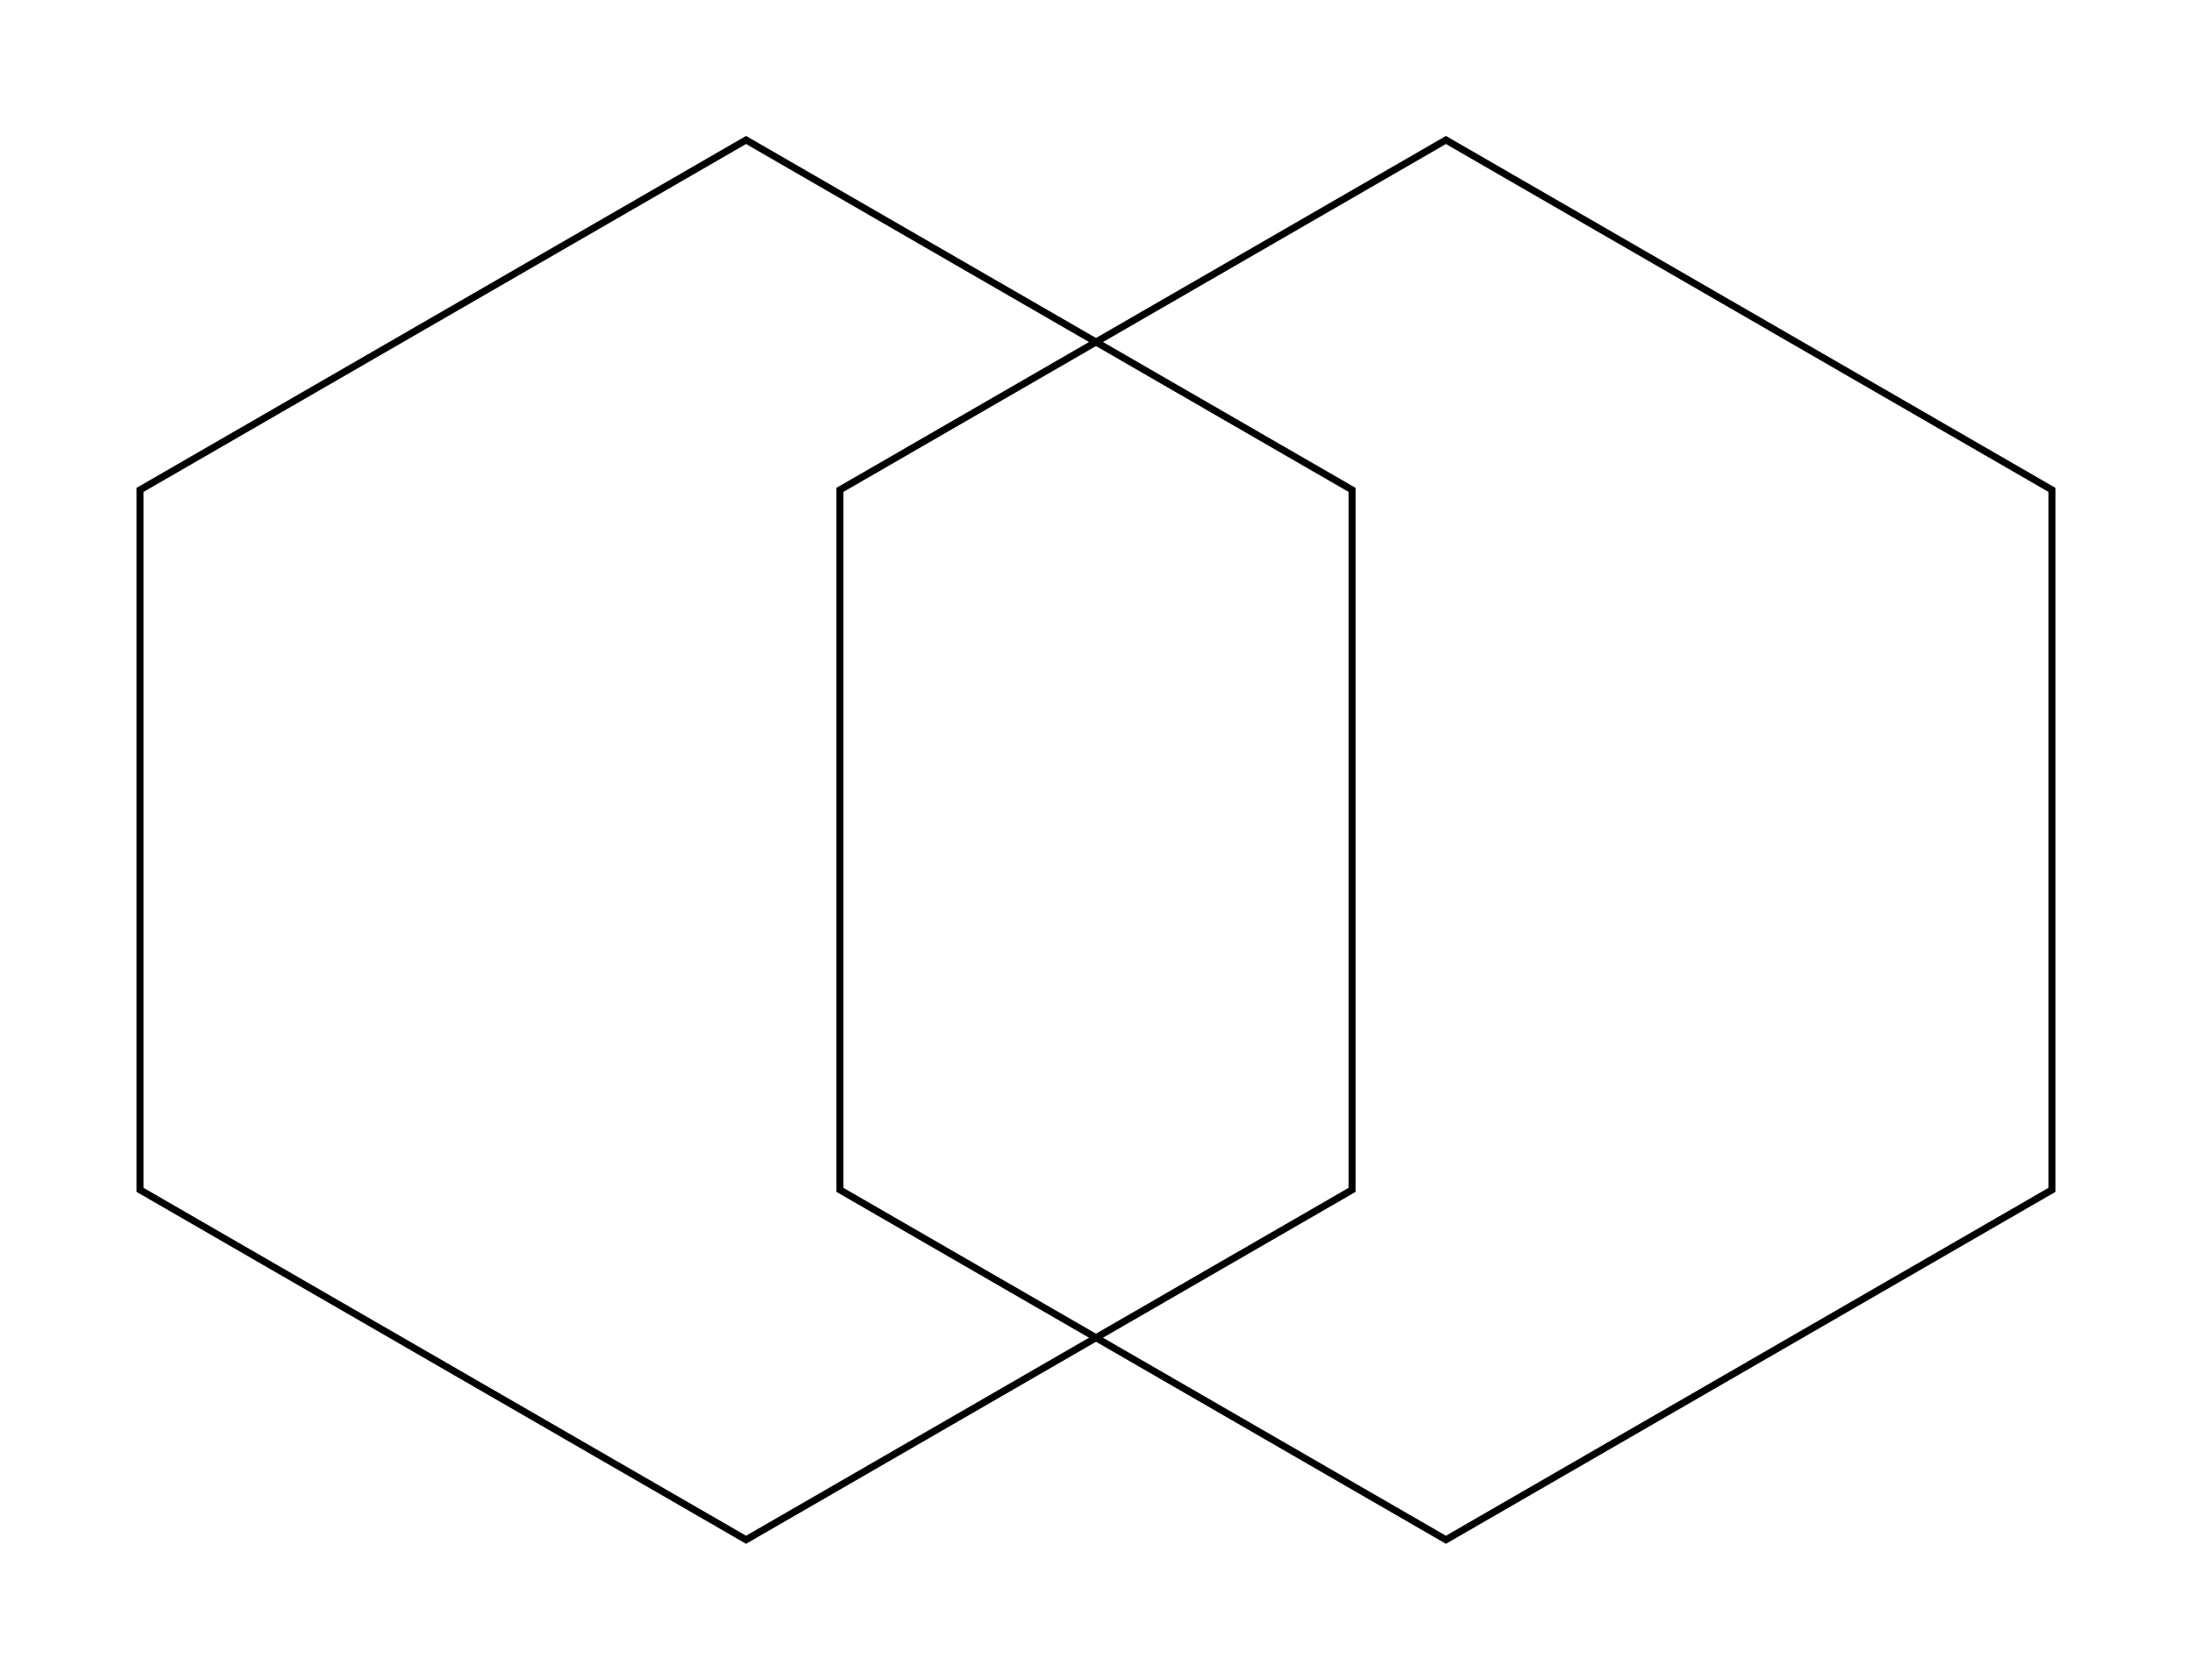
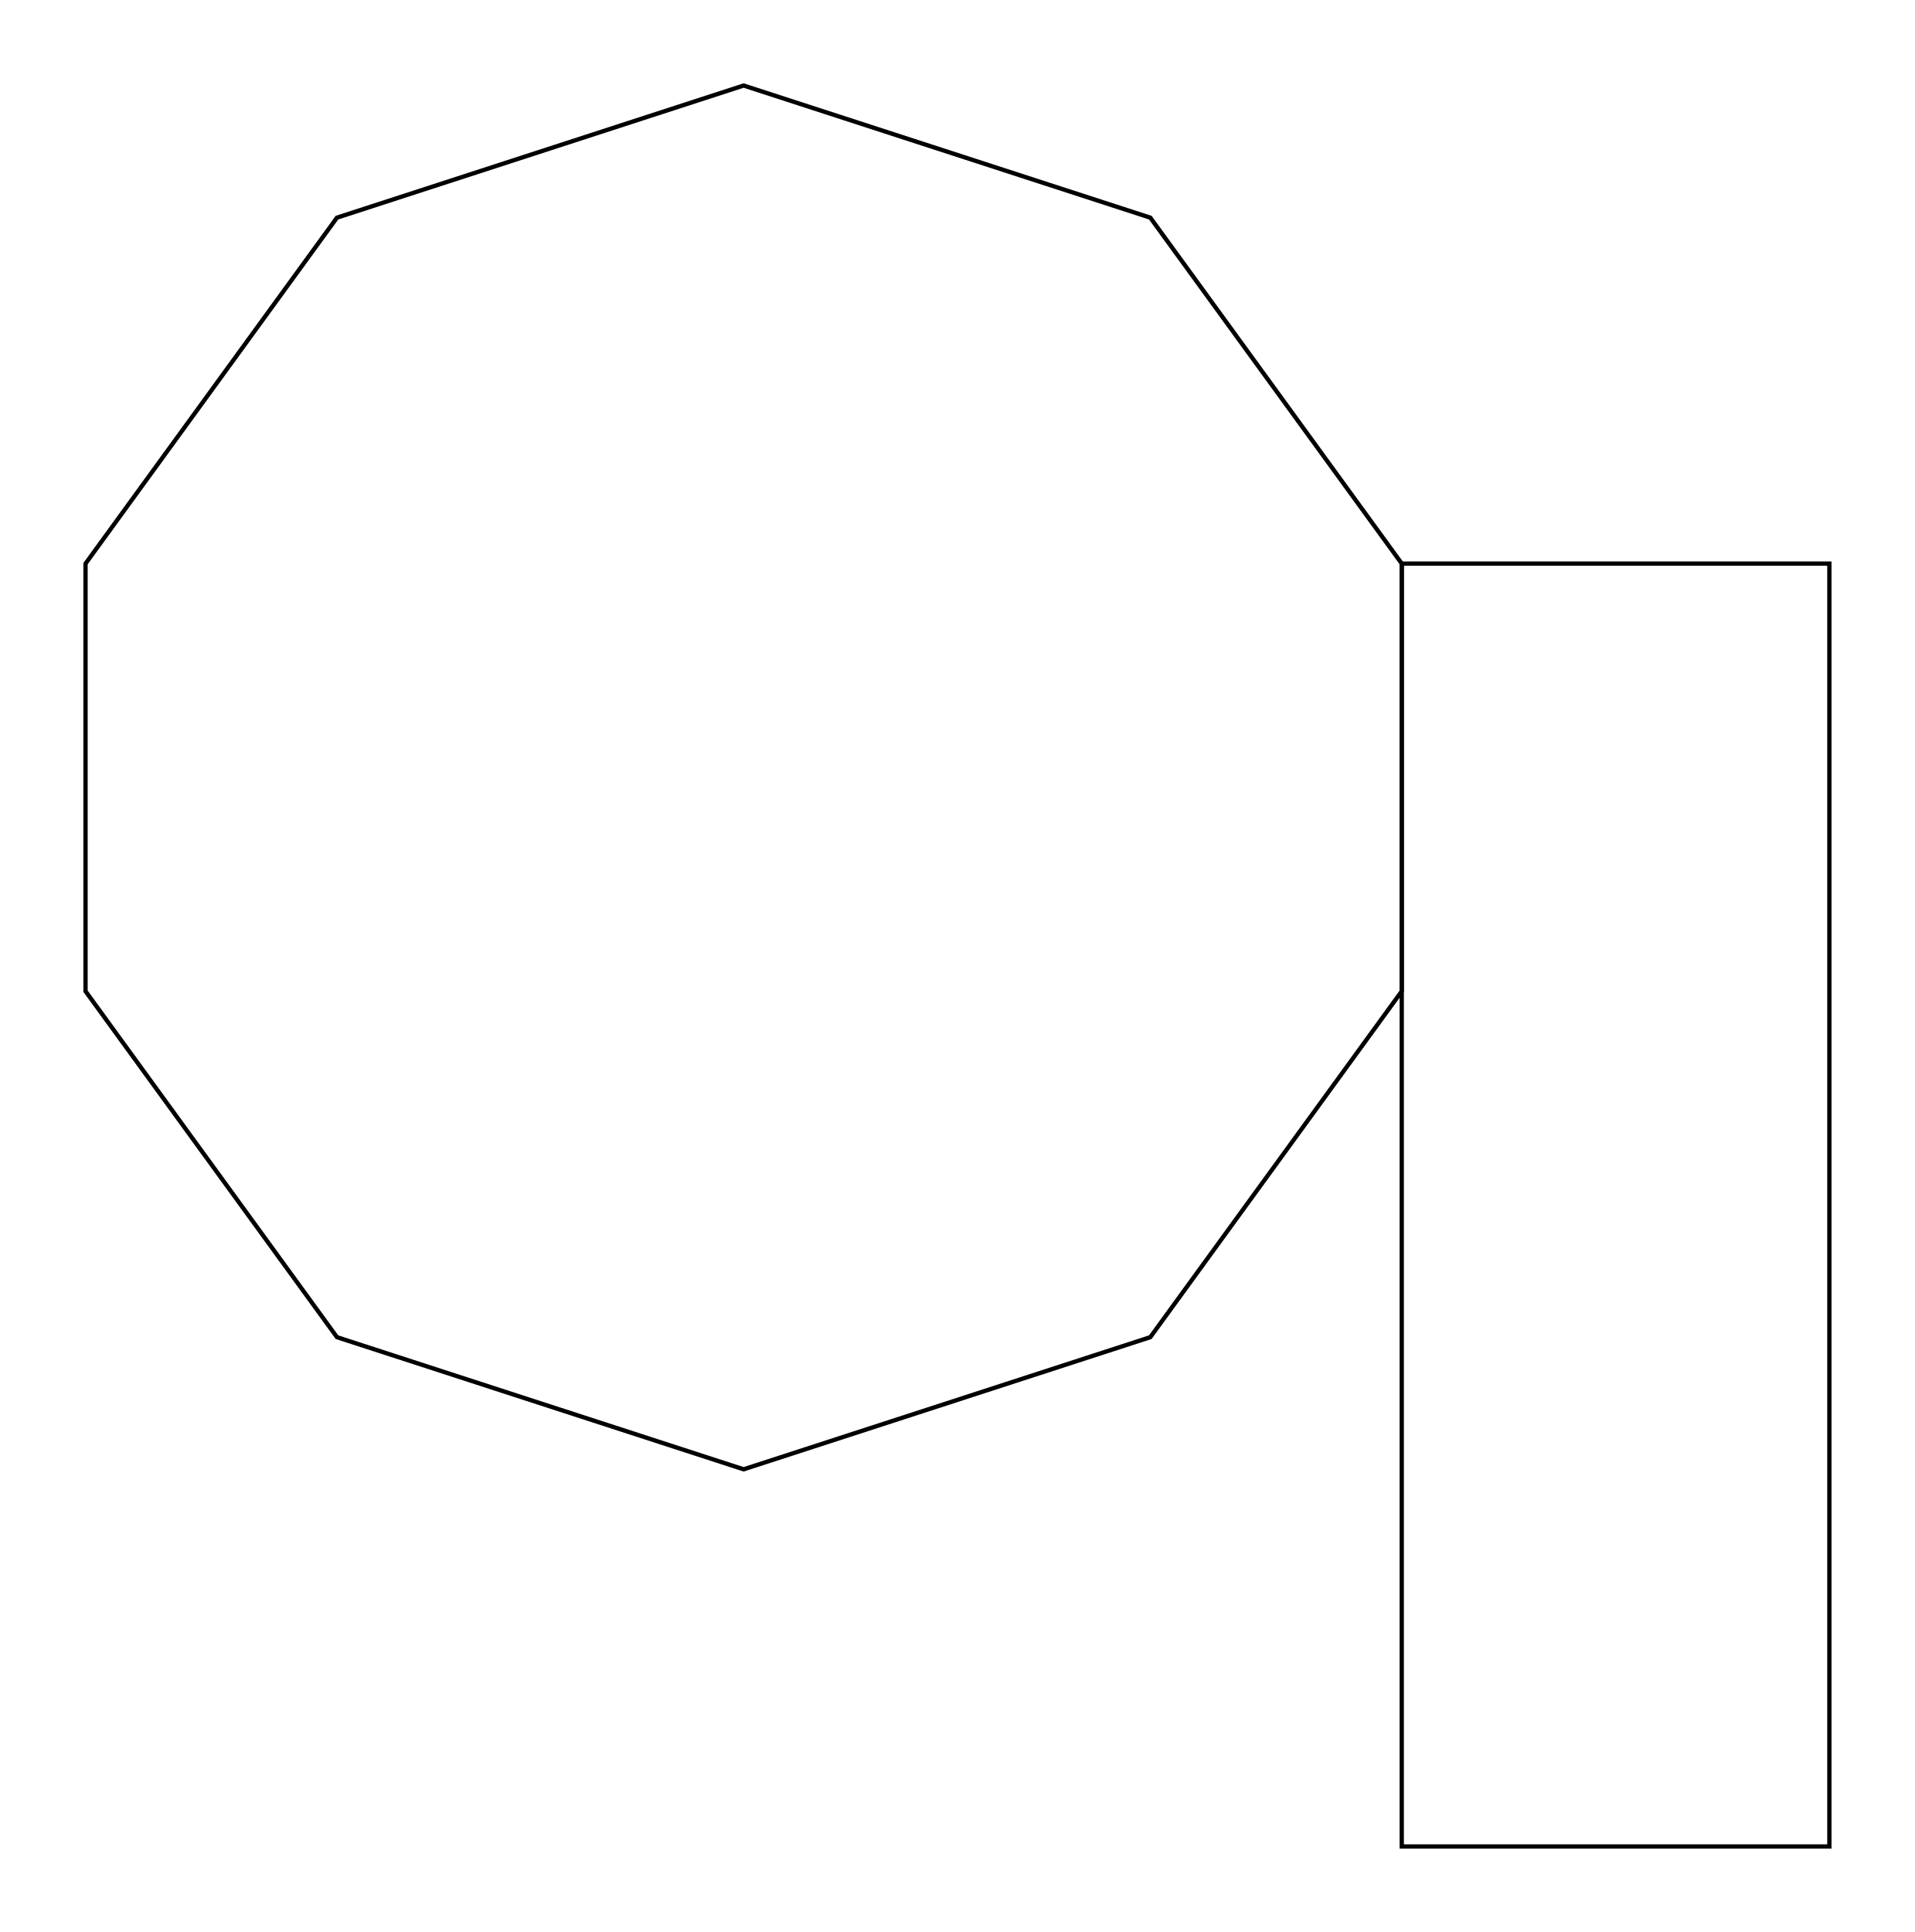
- <svg xmlns="http://www.w3.org/2000/svg" version="1.1" viewBox="-1.066 -1.2 3.132 2.4">
+ <svg xmlns="http://www.w3.org/2000/svg" version="1.1" viewBox="-1.739 -1.818 4.478 4.518">
  <style>.no_fill_black_stroke {fill:none; stroke:#000000; stroke-width:0.01;}</style>
-   <polygon class="no_fill_black_stroke" points="0.866,0.5 0,1 -0.866,0.5 -0.866,-0.5 0,-1 0.866,-0.5" />
-   <polygon class="no_fill_black_stroke" points="1.866,0.5 1,1 0.134,0.5 0.134,-0.5 1,-1 1.866,-0.5" />
+   <polygon class="no_fill_black_stroke" points="1.539,0.5 0.951,1.309 0,1.618 -0.951,1.309 -1.539,0.5 -1.539,-0.5 -0.951,-1.309 0,-1.618 0.951,-1.309 1.539,-0.5" />
+   <polygon class="no_fill_black_stroke" points="1.539,-0.5 2.539,-0.5 2.539,2.5 1.539,2.5" />
</svg>
